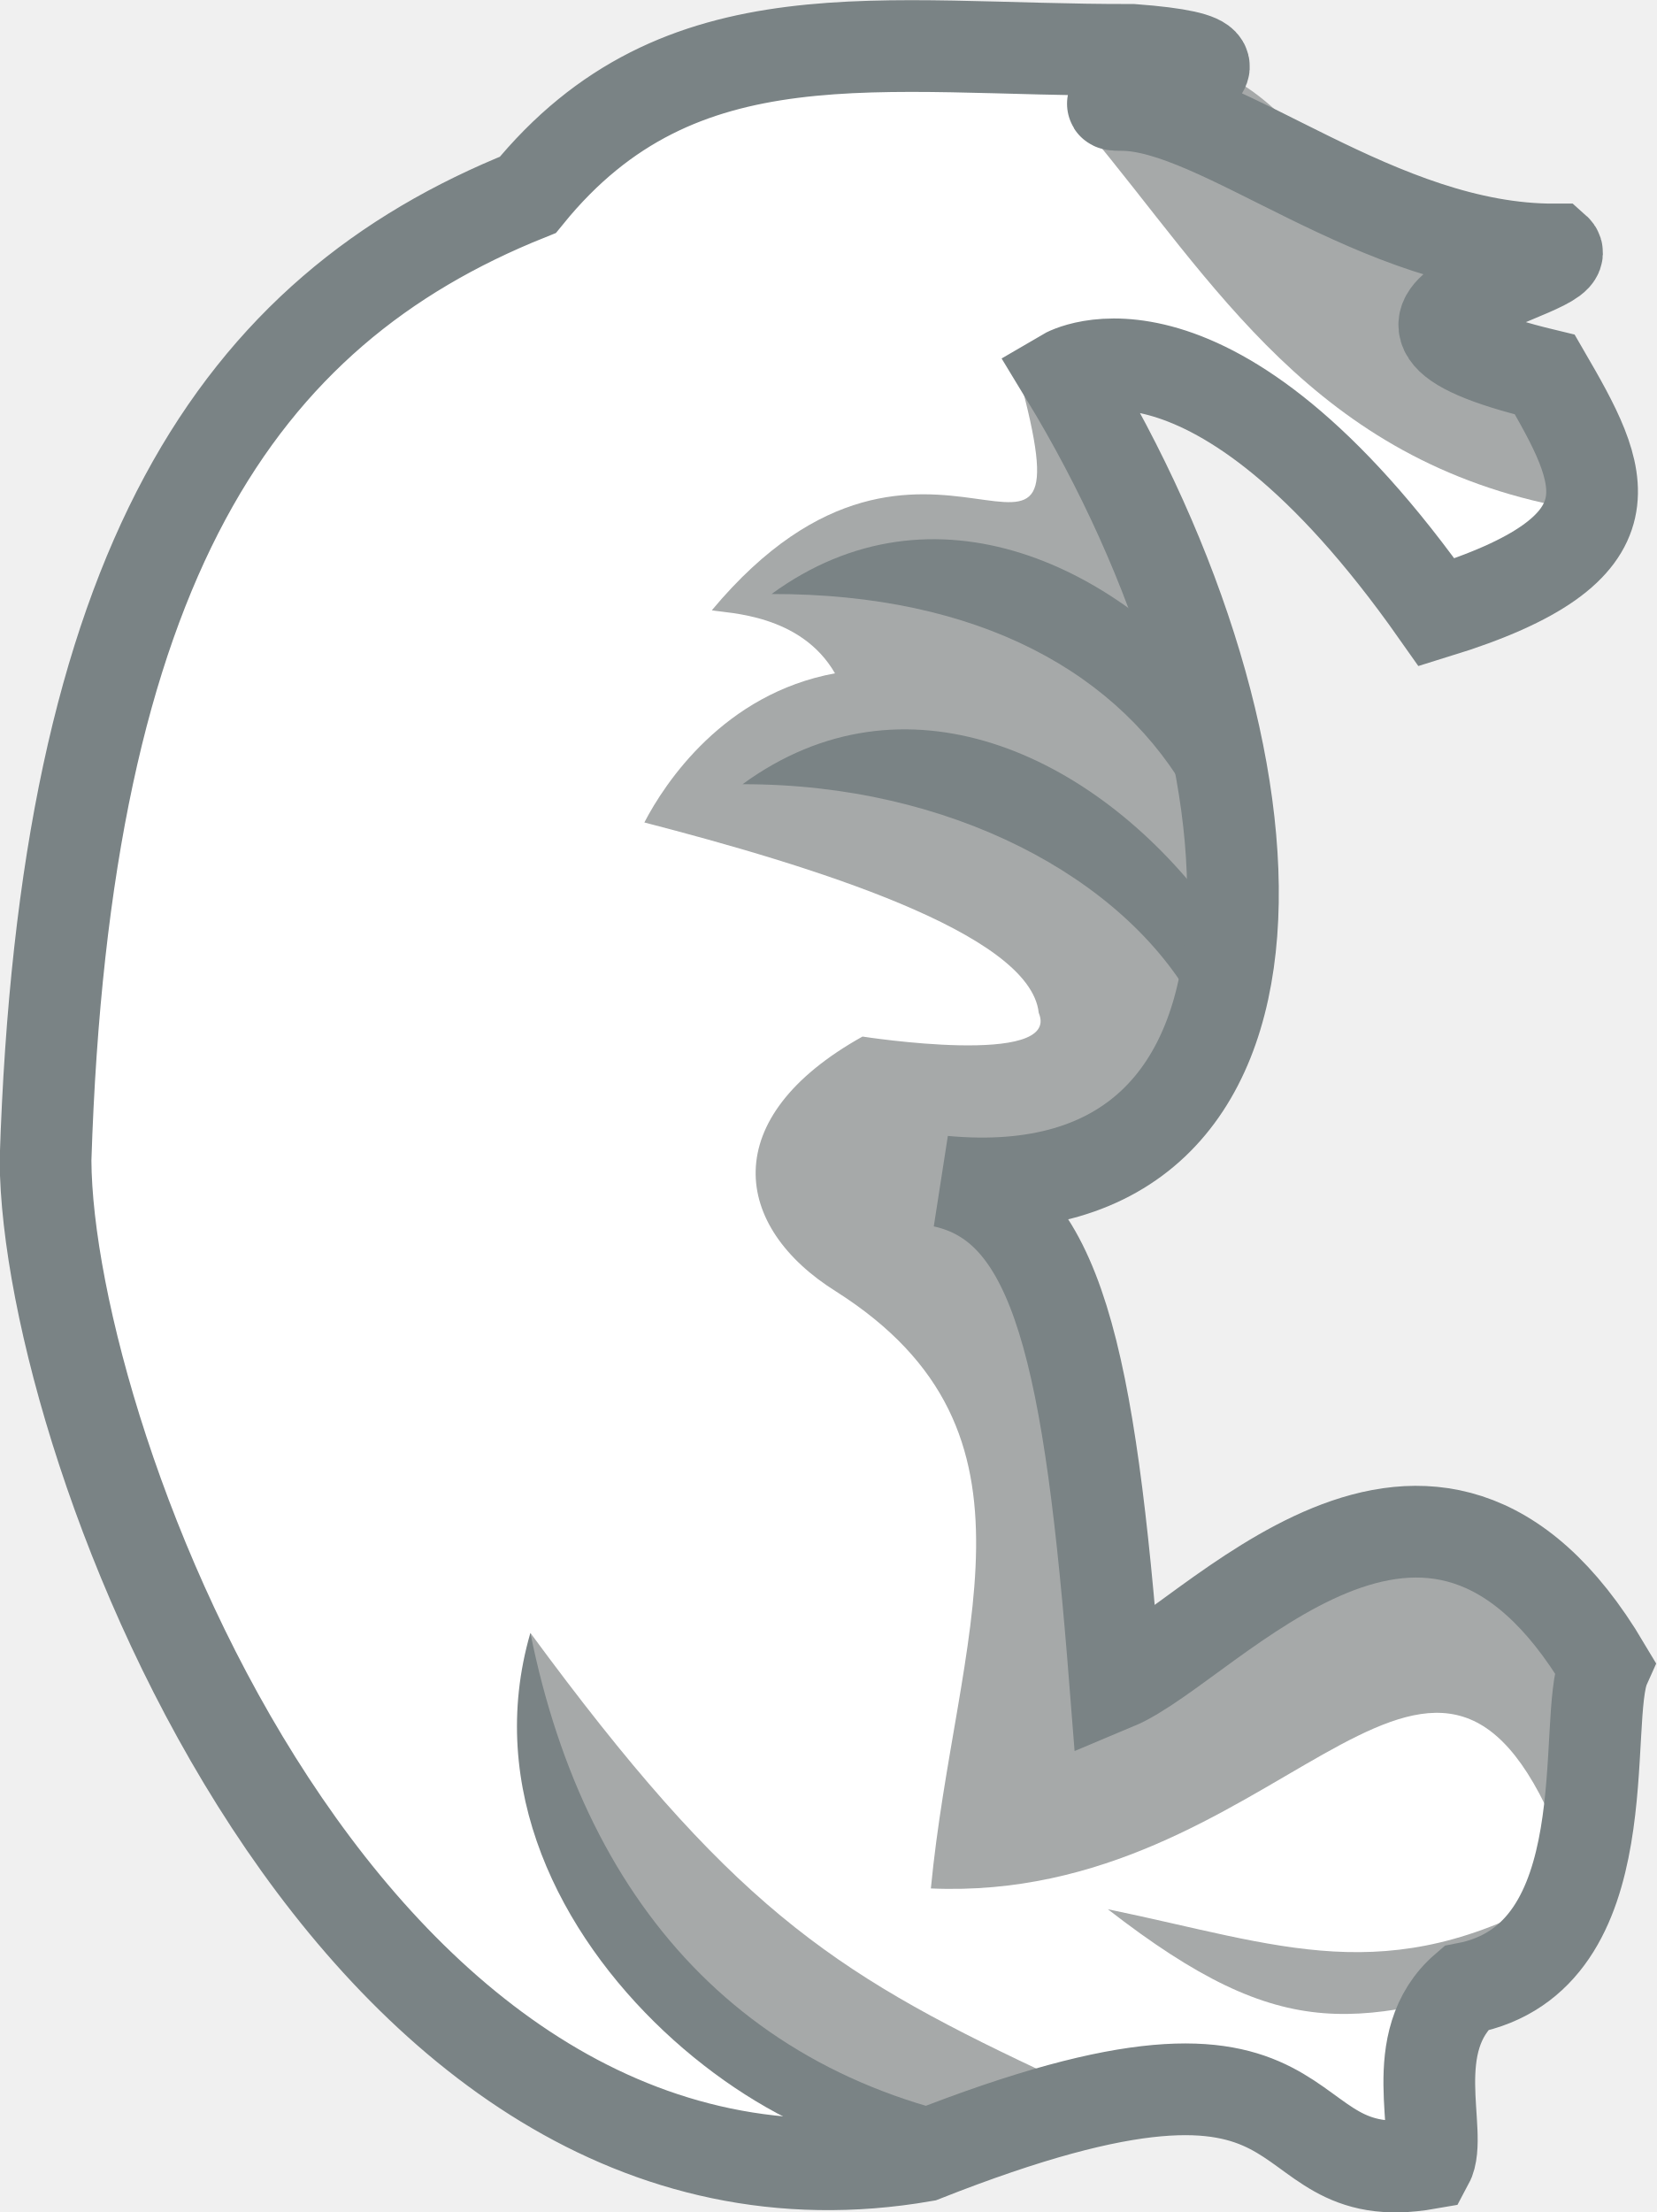
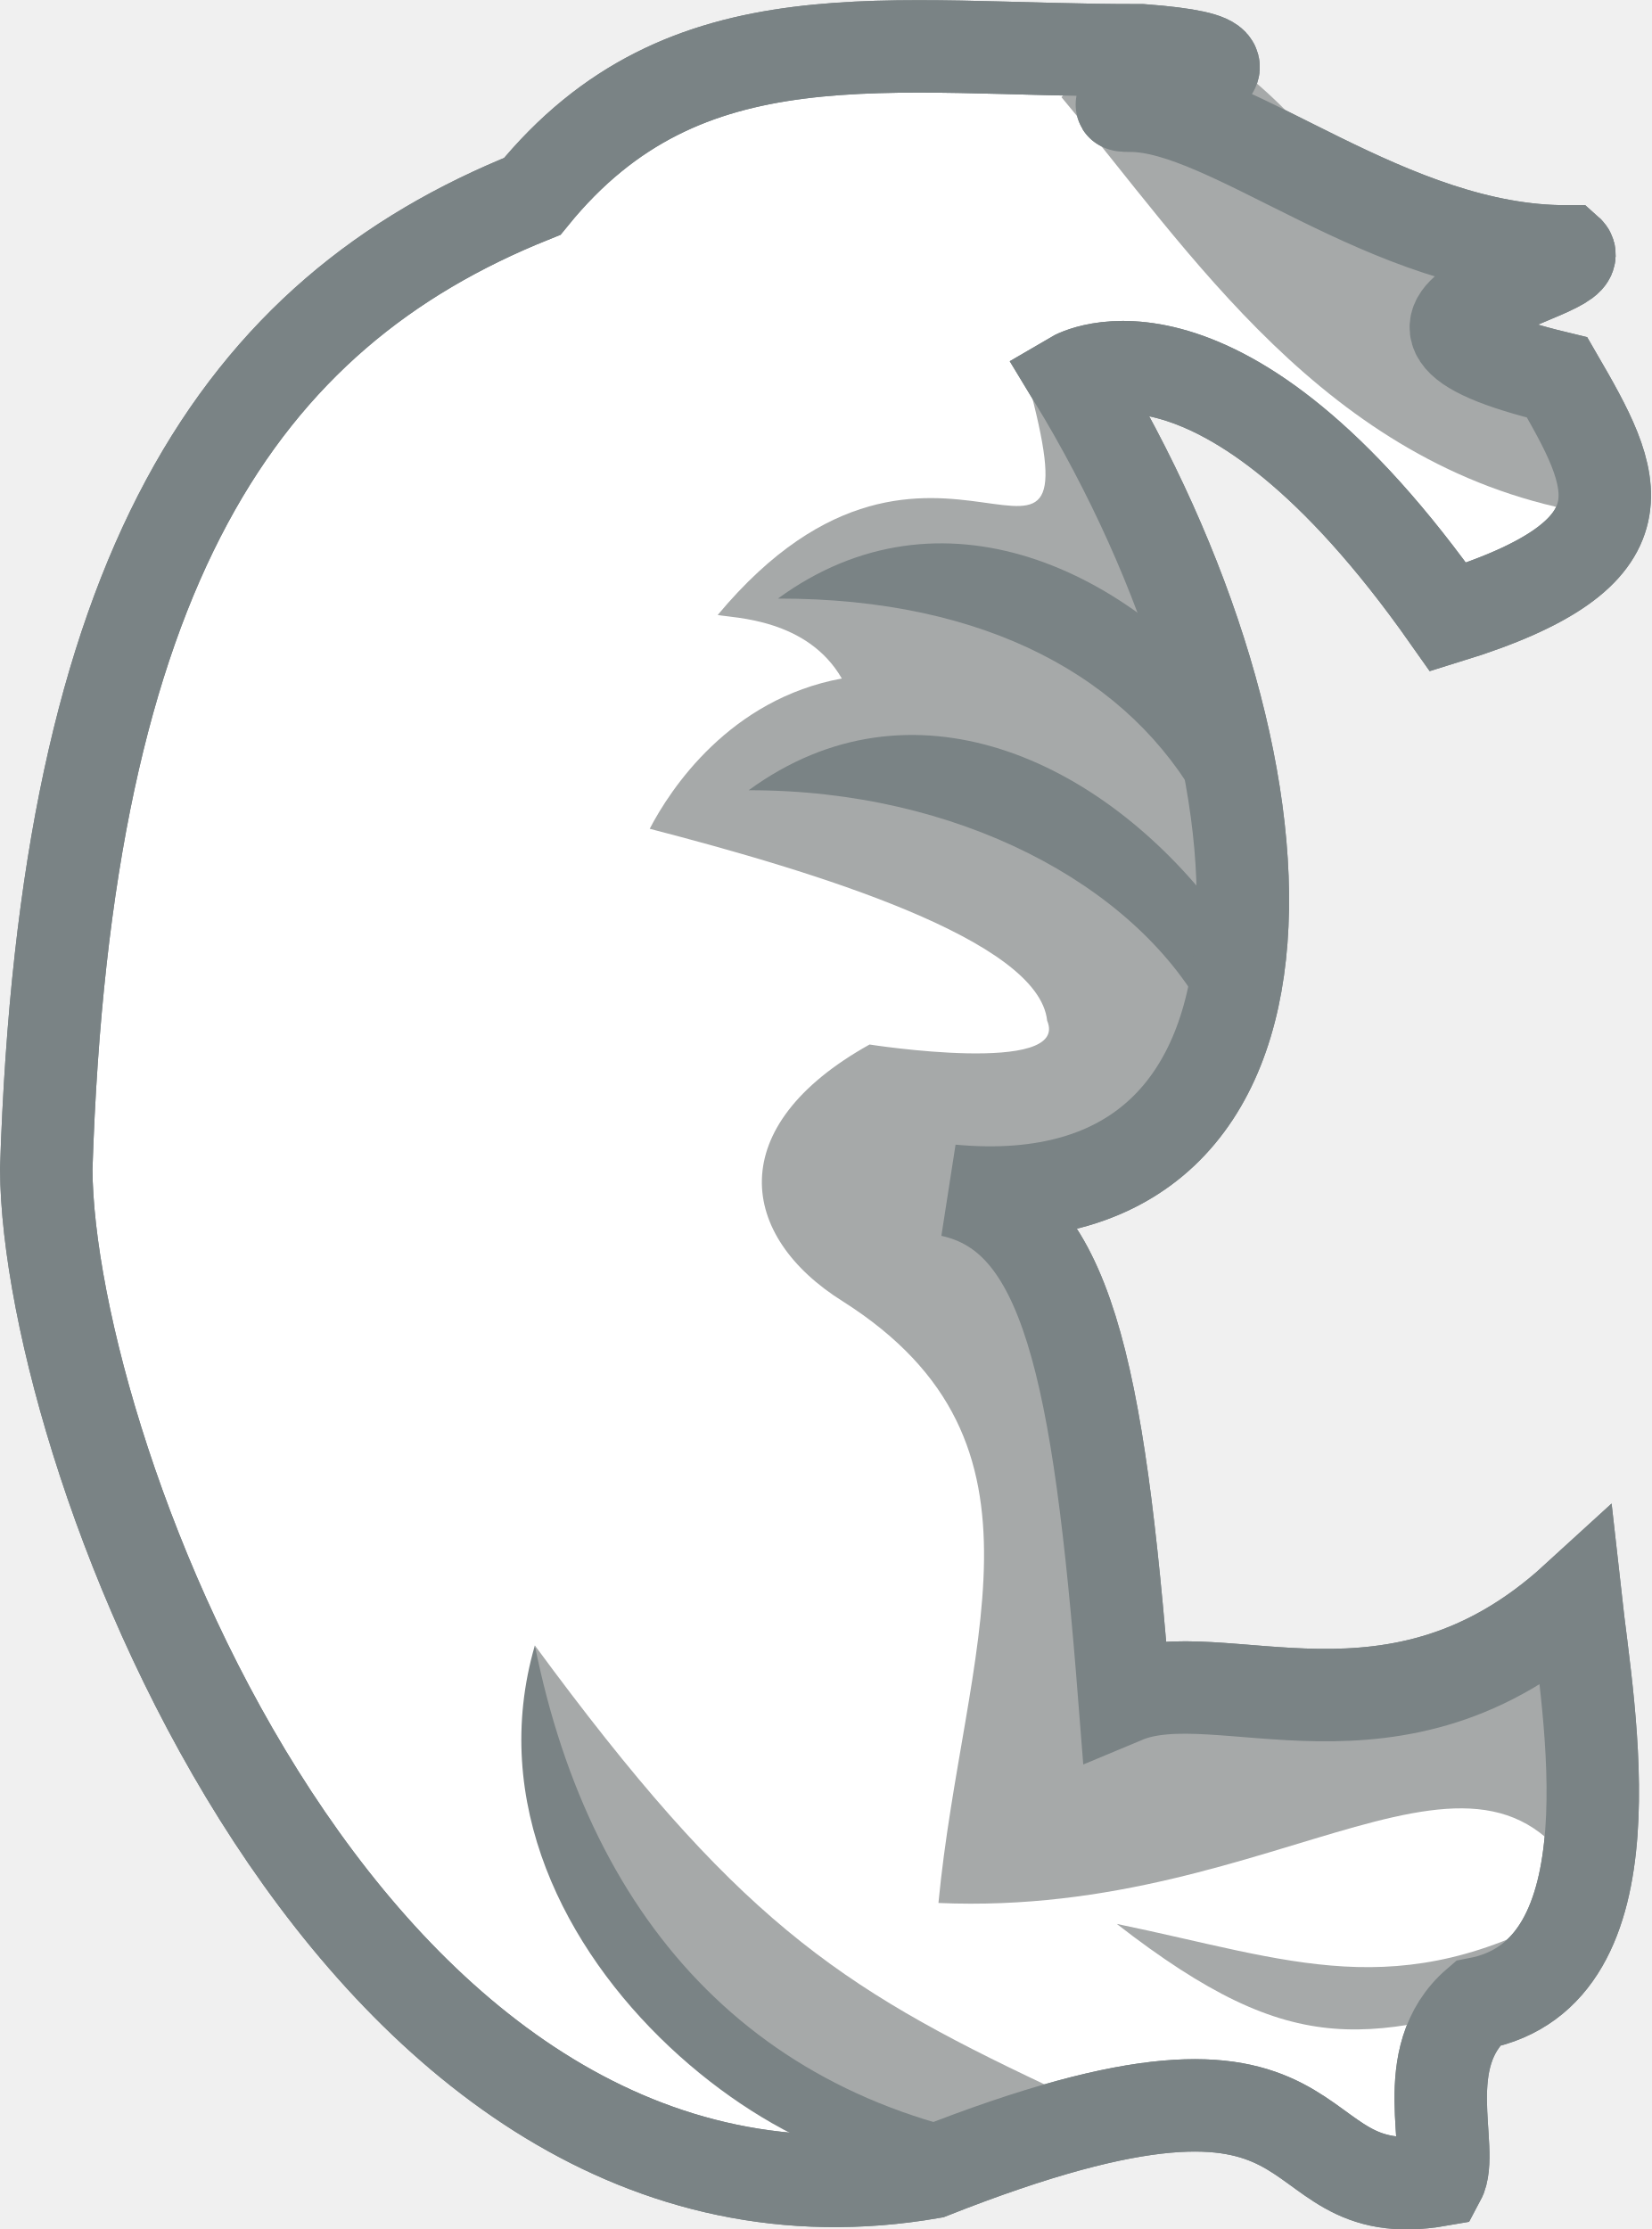
- <svg xmlns="http://www.w3.org/2000/svg" xml:space="preserve" width="90.311" height="120.579" viewBox="0 0 23.895 31.904" version="1.1" id="svg22">
+ <svg xmlns="http://www.w3.org/2000/svg" xml:space="preserve" width="89.339" height="120.579" viewBox="0 0 23.637 31.904" version="1.1" id="svg22">
  <defs id="defs26" />
-   <g style="display:inline" id="g20" transform="translate(-5.880253,0.3434318)">
-     <path d="M 1.674,16.211 C 1.947,7.623 4.449,3.966 8.631,2.289 10.829,-0.414 13.707,0.207 17.353,0.198 c 2.755,0.205 -0.977,0.806 -0.164,0.794 1.437,-0.005 3.706,2.098 6.264,2.085 0.375,0.332 -3.674,0.957 -0.152,1.804 0.854,1.473 1.418,2.511 -1.56,3.43 -3.276,-4.656 -5.361,-3.432 -5.361,-3.432 3.317,5.448 3.671,12.144 -1.751,11.642 1.652,0.363 2.105,2.511 2.477,7.25 1.36,-0.569 4.54,-4.494 7.058,-0.256 -0.342,0.763 0.291,4.205 -2.005,4.642 -0.899,0.771 -0.316,2.1 -0.547,2.526 -2.459,0.431 -1.157,-2.526 -7.274,-0.109 C 6.072,32.001 1.696,20.352 1.674,16.211 Z" style="baseline-shift:baseline;display:inline;overflow:visible;opacity:1;fill:#ffffff;fill-opacity:1;stroke:none;stroke-width:1.323;stroke-linecap:square;stroke-linejoin:miter;stroke-dasharray:none;stroke-opacity:1;stop-color:#000000;stop-opacity:1" transform="translate(4.863,0.178)" id="path50860" />
-     <path d="m 15.716,4.899 c 1.073,3.958 -1.303,-0.365 -4.431,3.382 0.232,0.044 1.282,0.052 1.777,0.909 -1.604,0.295 -2.453,1.579 -2.75,2.151 2.385,0.618 5.566,1.588 5.689,2.746 0.334,0.792 -2.542,0.342 -2.542,0.342 -2.111,1.176 -1.872,2.747 -0.38,3.678 3.211,2.04 1.716,4.965 1.366,8.609 4.953,0.217 7.138,-5.03 8.949,-1.017 l 0.176,-2.464 c -1.457,-2.205 -2.64,-1.176 -6.096,0.566 0,0 0.833,-3.079 -2.17,-7.055 5.037,-0.88 2.661,-6.908 1.588,-11.288 z" style="baseline-shift:baseline;display:inline;overflow:visible;opacity:1;vector-effect:none;fill:#a6a9a9;stop-color:#000000;stop-opacity:1" transform="translate(4.863,0.178)" id="path14" />
+   <g style="display:inline" id="g20" transform="translate(-5.875458,0.3434318)">
+     <path d="M 1.674,16.211 C 1.947,7.623 4.449,3.966 8.631,2.289 10.829,-0.414 13.707,0.207 17.353,0.198 c 2.755,0.205 -0.977,0.806 -0.164,0.794 1.437,-0.005 3.706,2.098 6.264,2.085 0.375,0.332 -3.674,0.957 -0.152,1.804 0.854,1.473 1.418,2.511 -1.56,3.43 -3.276,-4.656 -5.361,-3.432 -5.361,-3.432 3.317,5.448 3.671,12.144 -1.751,11.642 1.652,0.363 2.105,2.511 2.477,7.25 1.36,-0.569 3.879,0.955 6.461,-1.406 0.18,1.62 0.888,5.355 -1.408,5.792 -0.899,0.771 -0.316,2.1 -0.547,2.526 -2.459,0.431 -1.157,-2.526 -7.274,-0.109 C 6.072,32.001 1.696,20.352 1.674,16.211 Z" style="baseline-shift:baseline;display:inline;overflow:visible;opacity:1;fill:#ffffff;fill-opacity:1;stroke:#7a8385;stroke-width:1.323;stroke-linecap:square;stroke-linejoin:miter;stroke-dasharray:none;stroke-opacity:1;stop-color:#000000;stop-opacity:1" transform="translate(4.863,0.178)" id="path904" />
+     <path d="m 15.716,4.899 c 1.073,3.958 -1.303,-0.365 -4.431,3.382 0.232,0.044 1.282,0.052 1.777,0.909 -1.604,0.295 -2.453,1.579 -2.75,2.151 2.385,0.618 5.566,1.588 5.689,2.746 0.334,0.792 -2.542,0.342 -2.542,0.342 -2.111,1.176 -1.872,2.747 -0.38,3.678 3.211,2.04 1.716,4.965 1.366,8.609 4.953,0.217 7.843,-3.091 9.313,-0.087 l 0.276,-2.751 c -1.614,-1.252 -3.576,-0.277 -6.56,-0.078 0,0 -0.04,-3.34 -2.17,-7.055 5.037,-0.88 2.661,-6.908 1.588,-11.288 z" style="baseline-shift:baseline;display:inline;overflow:visible;opacity:1;vector-effect:none;fill:#a6a9a9;stop-color:#000000;stop-opacity:1" transform="translate(4.863,0.178)" id="path14" />
    <path style="display:inline;fill:#7a8385;fill-opacity:1;stroke:none;stroke-width:1.688;stroke-linecap:round;stroke-linejoin:miter;stroke-dasharray:none;stroke-opacity:1" d="m 10.875,11.781 c 2.991,-0.004 5.507,1.347 6.517,3.174 l 0.198,-1.43 c -1.67,-2.204 -4.396,-3.438 -6.715,-1.745 z" id="path27238" transform="translate(5.717737,-0.8134691)" />
    <path style="display:inline;fill:#a6a9a9;fill-opacity:1;stroke:none;stroke-width:1.688;stroke-linecap:round;stroke-linejoin:miter;stroke-dasharray:none;stroke-opacity:1" d="m 21.862,27.194 c 2.484,0.512 4.021,1.185 6.5,-0.219 l -0.199,1.111 c -2.693,0.803 -3.719,1.112 -6.302,-0.892 z" id="path47136" />
-     <path style="display:inline;fill:#a6a9a9;fill-opacity:1;stroke:none;stroke-width:1.688;stroke-linecap:round;stroke-linejoin:miter;stroke-dasharray:none;stroke-opacity:1" d="m 21.551,1.524 c 2.366,-2.752 3.447,1.702 5.665,2.115 l 1.265,3.341 C 24.833,6.3 23.39,3.723 21.551,1.524 Z" id="path47136-3" />
+     <path style="display:inline;fill:#a6a9a9;fill-opacity:1;stroke:none;stroke-width:1.688;stroke-linecap:round;stroke-linejoin:miter;stroke-dasharray:none;stroke-opacity:1" d="m 21.069,1.048 c 2.366,-2.752 3.929,2.179 6.147,2.592 l 1.265,3.341 C 24.833,6.3 22.908,3.246 21.069,1.048 Z" id="path47136-3" />
    <path style="display:inline;fill:#7a8385;fill-opacity:1;stroke:none;stroke-width:1.688;stroke-linecap:round;stroke-linejoin:miter;stroke-dasharray:none;stroke-opacity:1" d="m 17.01,8.224 c 2.991,-0.004 5.041,1.137 6.05,2.964 l 0.665,-1.219 C 22.054,7.765 19.329,6.531 17.01,8.224 Z" id="path39022" />
    <path style="display:inline;fill:#7a8385;fill-opacity:1;stroke:none;stroke-width:1.688;stroke-linecap:round;stroke-linejoin:miter;stroke-dasharray:none;stroke-opacity:1" d="m 13.531,23.208 c -1.305,4.5 4.346,8.361 6.279,7.365 l 0.407,-0.818 c -4.377,0.117 -5.893,-4.323 -6.686,-6.547 z" id="path53052" />
    <path style="display:inline;fill:#a6a9a9;fill-opacity:1;stroke:none;stroke-width:1.688;stroke-linecap:round;stroke-linejoin:miter;stroke-dasharray:none;stroke-opacity:1" d="m 13.531,23.208 c 2.865,3.899 4.316,4.877 7.32,6.294 l 0.062,0.862 c -4.111,-0.463 -6.569,-3.111 -7.382,-7.156 z" id="path53068" />
-     <path d="M 1.674,16.211 C 1.947,7.623 4.449,3.966 8.631,2.289 10.829,-0.414 13.707,0.207 17.353,0.198 c 2.755,0.205 -0.977,0.806 -0.164,0.794 1.437,-0.005 3.706,2.098 6.264,2.085 0.375,0.332 -3.674,0.957 -0.152,1.804 0.854,1.473 1.418,2.511 -1.56,3.43 -3.276,-4.656 -5.361,-3.432 -5.361,-3.432 3.317,5.448 3.671,12.144 -1.751,11.642 1.652,0.363 2.105,2.511 2.477,7.25 1.36,-0.569 4.54,-4.494 7.058,-0.256 -0.342,0.763 0.291,4.205 -2.005,4.642 -0.899,0.771 -0.316,2.1 -0.547,2.526 -2.459,0.431 -1.157,-2.526 -7.274,-0.109 C 6.072,32.001 1.696,20.352 1.674,16.211 Z" style="baseline-shift:baseline;display:inline;overflow:visible;opacity:1;fill:none;fill-opacity:1;stroke:#7a8385;stroke-width:1.323;stroke-linecap:square;stroke-linejoin:miter;stroke-dasharray:none;stroke-opacity:1;stop-color:#000000;stop-opacity:1" transform="translate(4.863,0.178)" id="path904" />
+     <path d="M 1.674,16.211 C 1.947,7.623 4.449,3.966 8.631,2.289 10.829,-0.414 13.707,0.207 17.353,0.198 c 2.755,0.205 -0.977,0.806 -0.164,0.794 1.437,-0.005 3.706,2.098 6.264,2.085 0.375,0.332 -3.674,0.957 -0.152,1.804 0.854,1.473 1.418,2.511 -1.56,3.43 -3.276,-4.656 -5.361,-3.432 -5.361,-3.432 3.317,5.448 3.671,12.144 -1.751,11.642 1.652,0.363 2.105,2.511 2.477,7.25 1.36,-0.569 3.879,0.955 6.461,-1.406 0.18,1.62 0.888,5.355 -1.408,5.792 -0.899,0.771 -0.316,2.1 -0.547,2.526 -2.459,0.431 -1.157,-2.526 -7.274,-0.109 C 6.072,32.001 1.696,20.352 1.674,16.211 Z" style="baseline-shift:baseline;display:inline;overflow:visible;opacity:1;fill:none;fill-opacity:1;stroke:#7a8385;stroke-width:1.323;stroke-linecap:square;stroke-linejoin:miter;stroke-dasharray:none;stroke-opacity:1;stop-color:#000000;stop-opacity:1" transform="translate(4.863,0.178)" id="path351" />
  </g>
</svg>
